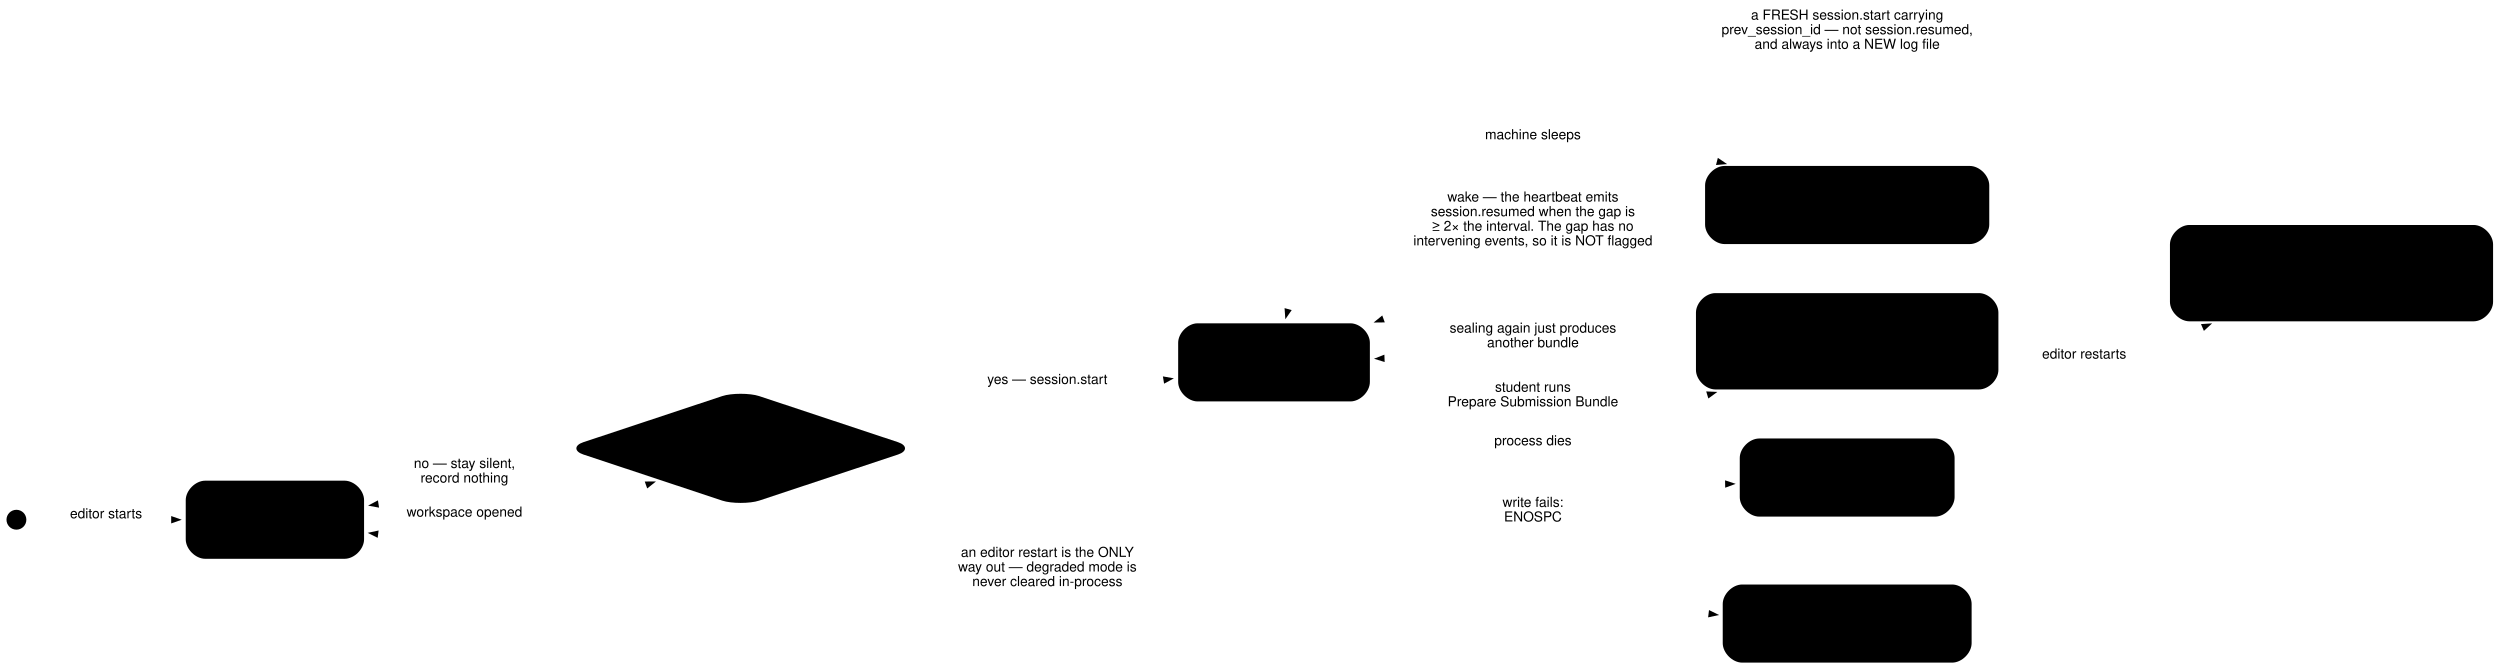
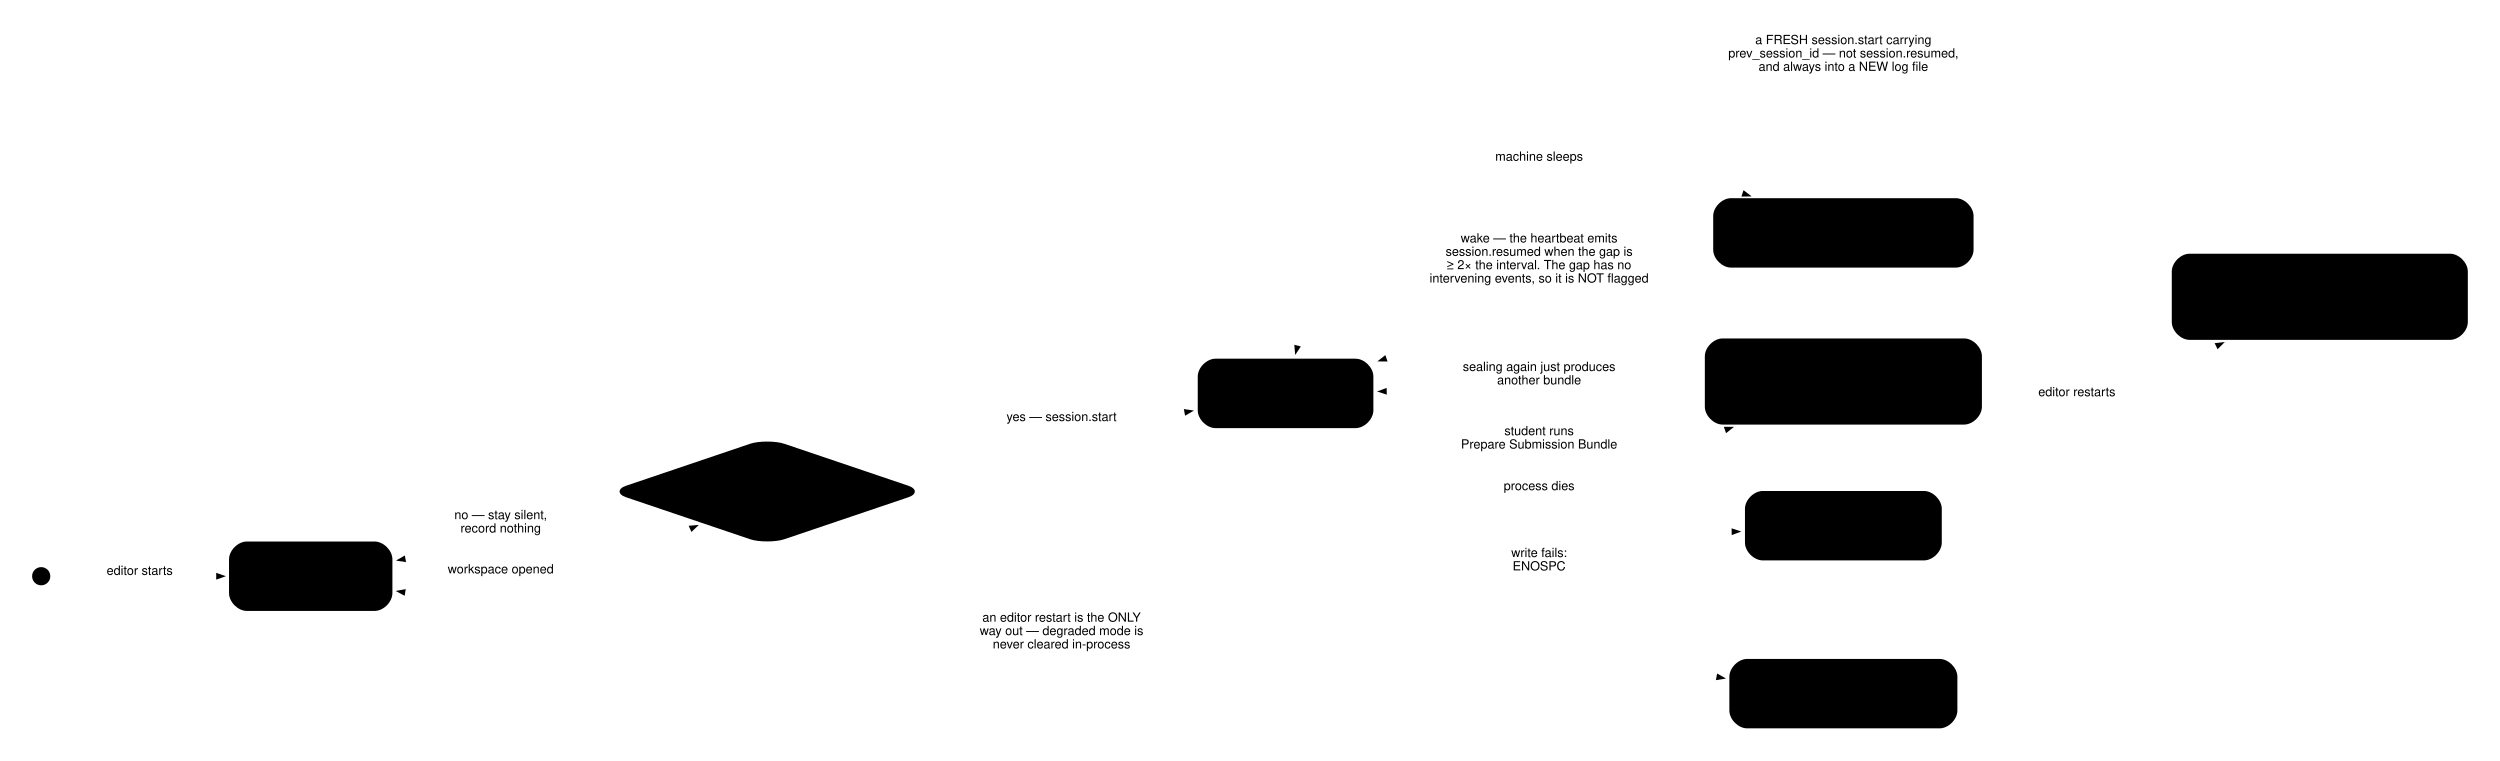
- <svg xmlns="http://www.w3.org/2000/svg" width="1541pt" height="412pt" viewBox="0.00 0.00 1541.00 412.00">
-   <g id="graph0" class="graph" transform="scale(1 1) rotate(0) translate(4 408.44)">
+ <svg xmlns="http://www.w3.org/2000/svg" width="1682pt" height="512pt" viewBox="0.00 0.00 1682.00 512.00">
+   <g id="graph0" class="graph" transform="scale(1 1) rotate(0) translate(21.6 490.04)">
    <g id="node1" class="node">
-       <ellipse stroke-width="1.4" cx="6.12" cy="-88.08" rx="6.12" ry="6.12" class="a-hum s-hum" />
+       <ellipse stroke-width="1.4" cx="6.12" cy="-102.36" rx="6.12" ry="6.12" class="a-hum s-hum" />
    </g>
    <g id="node2" class="node">
-       <path stroke-width="1.4" d="M208.41,-112.15C208.41,-112.15 122.49,-112.15 122.49,-112.15 116.49,-112.15 110.49,-106.15 110.49,-100.15 110.49,-100.15 110.49,-76 110.49,-76 110.49,-70 116.49,-64 122.49,-64 122.49,-64 208.41,-64 208.41,-64 214.41,-64 220.41,-70 220.41,-76 220.41,-76 220.41,-100.15 220.41,-100.15 220.41,-106.15 214.41,-112.15 208.41,-112.15" class="f-hum s-hum" />
-       <text xml:space="preserve" text-anchor="middle" x="165.45" y="-94.98" font-family="Helvetica,sans-Serif" font-size="10.50" class="t-ink2">DORMANT</text>
-       <text xml:space="preserve" text-anchor="middle" x="165.45" y="-83.73" font-family="Helvetica,sans-Serif" font-size="10.50" class="t-ink2">extension loaded,</text>
-       <text xml:space="preserve" text-anchor="middle" x="165.45" y="-72.48" font-family="Helvetica,sans-Serif" font-size="10.50" class="t-ink2">nothing recorded</text>
+       <path stroke-width="1.4" d="M230.41,-125.71C230.41,-125.71 144.49,-125.71 144.49,-125.71 138.49,-125.71 132.49,-119.71 132.49,-113.71 132.49,-113.71 132.49,-91 132.49,-91 132.49,-85 138.49,-79 144.49,-79 144.49,-79 230.41,-79 230.41,-79 236.41,-79 242.41,-85 242.41,-91 242.41,-91 242.41,-113.71 242.41,-113.71 242.41,-119.71 236.41,-125.71 230.41,-125.71" class="f-hum s-hum" />
+       <text xml:space="preserve" text-anchor="middle" x="187.45" y="-109.26" font-family="Helvetica,sans-Serif" font-size="10.50" class="t-ink2">DORMANT</text>
+       <text xml:space="preserve" text-anchor="middle" x="187.45" y="-98.01" font-family="Helvetica,sans-Serif" font-size="10.50" class="t-ink2">extension loaded,</text>
+       <text xml:space="preserve" text-anchor="middle" x="187.45" y="-86.76" font-family="Helvetica,sans-Serif" font-size="10.50" class="t-ink2">nothing recorded</text>
    </g>
    <g id="edge1" class="edge">
-       <path fill="none" stroke-width="1.2" d="M12.72,-88.08C27.12,-88.08 66.79,-88.08 101.95,-88.08" class="s-edge" />
-       <polygon stroke-width="1.2" points="101.52,-90.35 108.02,-88.08 101.52,-85.8 101.52,-90.35" class="a-edge s-edge" />
-       <text xml:space="preserve" text-anchor="middle" x="61.37" y="-89" font-family="Helvetica,sans-Serif" font-size="8.50" class="t-hum">editor starts</text>
+       <path fill="none" stroke-width="1.2" d="M12.68,-102.36C29.51,-102.36 81.34,-102.36 124.05,-102.36" class="s-edge" />
+       <polygon stroke-width="1.2" points="123.86,-104.63 130.36,-102.36 123.86,-100.08 123.86,-104.63" class="a-edge s-edge" />
+       <text xml:space="preserve" text-anchor="middle" x="72.37" y="-103.28" font-family="Helvetica,sans-Serif" font-size="8.50" class="t-hum">editor starts</text>
    </g>
    <g id="node3" class="node">
-       <path stroke-width="1.4" d="M441.18,-164.29C441.18,-164.29 355.55,-135.86 355.55,-135.86 349.85,-133.97 349.85,-130.18 355.55,-128.29 355.55,-128.29 441.18,-99.86 441.18,-99.86 446.87,-97.97 458.26,-97.97 463.95,-99.86 463.95,-99.86 549.58,-128.29 549.58,-128.29 555.27,-130.18 555.27,-133.97 549.58,-135.86 549.58,-135.86 463.95,-164.29 463.95,-164.29 458.26,-166.18 446.87,-166.18 441.18,-164.29" class="f-rec s-rec" />
-       <text xml:space="preserve" text-anchor="middle" x="452.56" y="-138.15" font-family="Helvetica,sans-Serif" font-size="9.00" class="t-ink">manifest</text>
-       <text xml:space="preserve" text-anchor="middle" x="452.56" y="-128.4" font-family="Helvetica,sans-Serif" font-size="9.00" class="t-ink">verifies against the</text>
-       <text xml:space="preserve" text-anchor="middle" x="452.56" y="-118.65" font-family="Helvetica,sans-Serif" font-size="9.00" class="t-ink">embedded course key?</text>
+       <path stroke-width="1.4" d="M483.21,-191.51C483.21,-191.51 399.53,-163.2 399.53,-163.2 393.84,-161.28 393.84,-157.43 399.53,-155.51 399.53,-155.51 483.21,-127.2 483.21,-127.2 488.89,-125.28 500.26,-125.28 505.94,-127.2 505.94,-127.2 589.62,-155.51 589.62,-155.51 595.31,-157.43 595.31,-161.28 589.62,-163.2 589.62,-163.2 505.94,-191.51 505.94,-191.51 500.26,-193.43 488.89,-193.43 483.21,-191.51" class="f-rec s-rec" />
+       <text xml:space="preserve" text-anchor="middle" x="494.58" y="-165.43" font-family="Helvetica,sans-Serif" font-size="9.00" class="t-ink">manifest</text>
+       <text xml:space="preserve" text-anchor="middle" x="494.58" y="-155.68" font-family="Helvetica,sans-Serif" font-size="9.00" class="t-ink">verifies against the</text>
+       <text xml:space="preserve" text-anchor="middle" x="494.58" y="-145.93" font-family="Helvetica,sans-Serif" font-size="9.00" class="t-ink">embedded course key?</text>
    </g>
    <g id="edge2" class="edge">
-       <path fill="none" stroke-width="1.2" d="M220.84,-84.49C249.64,-83.58 285.51,-84.03 317.16,-89.08 343.03,-93.2 370.73,-101.38 394.22,-109.51" class="s-edge" />
-       <polygon stroke-width="1.2" points="393.42,-111.64 400.31,-111.65 394.93,-107.35 393.42,-111.64" class="a-edge s-edge" />
-       <text xml:space="preserve" text-anchor="middle" x="282.29" y="-90" font-family="Helvetica,sans-Serif" font-size="8.50" class="t-hum">workspace opened</text>
+       <path fill="none" stroke-width="1.2" d="M242.83,-97.79C274.44,-96.35 314.87,-96.6 350.16,-103.36 382.07,-109.47 416.02,-122.4 442.87,-134.3" class="s-edge" />
+       <polygon stroke-width="1.2" points="441.73,-136.29 448.59,-136.88 443.6,-132.14 441.73,-136.29" class="a-edge s-edge" />
+       <text xml:space="preserve" text-anchor="middle" x="315.29" y="-104.28" font-family="Helvetica,sans-Serif" font-size="8.50" class="t-hum">workspace opened</text>
    </g>
    <g id="edge3" class="edge">
-       <path fill="none" stroke-width="1.2" stroke-dasharray="5,2" d="M376.91,-120.55C330.91,-113.46 272.61,-104.46 229.04,-97.73" class="s-hum" />
-       <polygon stroke-width="1.2" points="229.65,-95.53 222.88,-96.78 228.96,-100.02 229.65,-95.53" class="a-hum s-hum" />
-       <text xml:space="preserve" text-anchor="middle" x="282.29" y="-120" font-family="Helvetica,sans-Serif" font-size="8.50" class="t-hum">no — stay silent,</text>
-       <text xml:space="preserve" text-anchor="middle" x="282.29" y="-111" font-family="Helvetica,sans-Serif" font-size="8.50" class="t-hum">record nothing</text>
+       <path fill="none" stroke-width="1.2" stroke-dasharray="5,2" d="M424.5,-146.45C372.35,-136.71 301.39,-123.45 250.92,-114.02" class="s-hum" />
+       <polygon stroke-width="1.2" points="251.59,-111.84 244.79,-112.88 250.76,-116.31 251.59,-111.84" class="a-hum s-hum" />
+       <text xml:space="preserve" text-anchor="middle" x="315.29" y="-140.78" font-family="Helvetica,sans-Serif" font-size="8.50" class="t-hum">no — stay silent,</text>
+       <text xml:space="preserve" text-anchor="middle" x="315.29" y="-131.78" font-family="Helvetica,sans-Serif" font-size="8.50" class="t-hum">record nothing</text>
    </g>
    <g id="node4" class="node">
-       <path stroke-width="2" d="M828.39,-209.15C828.39,-209.15 734.22,-209.15 734.22,-209.15 728.22,-209.15 722.22,-203.15 722.22,-197.15 722.22,-197.15 722.22,-173 722.22,-173 722.22,-167 728.22,-161 734.22,-161 734.22,-161 828.39,-161 828.39,-161 834.39,-161 840.39,-167 840.39,-173 840.39,-173 840.39,-197.15 840.39,-197.15 840.39,-203.15 834.39,-209.15 828.39,-209.15" class="f-rec s-rec" />
-       <text xml:space="preserve" text-anchor="middle" x="781.3" y="-191.97" font-family="Helvetica,sans-Serif" font-size="10.50" class="t-ink">RECORDING</text>
-       <text xml:space="preserve" text-anchor="middle" x="781.3" y="-180.72" font-family="Helvetica,sans-Serif" font-size="10.50" class="t-ink">session keypair live</text>
-       <text xml:space="preserve" text-anchor="middle" x="781.3" y="-169.47" font-family="Helvetica,sans-Serif" font-size="10.50" class="t-ink">events appending</text>
+       <path stroke-width="2" d="M890.41,-248.71C890.41,-248.71 796.24,-248.71 796.24,-248.71 790.24,-248.71 784.24,-242.71 784.24,-236.71 784.24,-236.71 784.24,-214 784.24,-214 784.24,-208 790.24,-202 796.24,-202 796.24,-202 890.41,-202 890.41,-202 896.41,-202 902.41,-208 902.41,-214 902.41,-214 902.41,-236.71 902.41,-236.71 902.41,-242.71 896.41,-248.71 890.41,-248.71" class="f-rec s-rec" />
+       <text xml:space="preserve" text-anchor="middle" x="843.33" y="-232.26" font-family="Helvetica,sans-Serif" font-size="10.50" class="t-ink">RECORDING</text>
+       <text xml:space="preserve" text-anchor="middle" x="843.33" y="-221.01" font-family="Helvetica,sans-Serif" font-size="10.50" class="t-ink">session keypair live</text>
+       <text xml:space="preserve" text-anchor="middle" x="843.33" y="-209.76" font-family="Helvetica,sans-Serif" font-size="10.50" class="t-ink">events appending</text>
    </g>
    <g id="edge4" class="edge">
-       <path fill="none" stroke-width="1.2" d="M526.89,-143.97C582.73,-153.03 658.97,-165.39 713.21,-174.19" class="s-rec" />
-       <polygon stroke-width="1.2" points="712.81,-176.43 719.59,-175.23 713.54,-171.94 712.81,-176.43" class="a-rec s-rec" />
-       <text xml:space="preserve" text-anchor="middle" x="641.59" y="-171.79" font-family="Helvetica,sans-Serif" font-size="8.50" class="t-hum">yes — session.start</text>
+       <path fill="none" stroke-width="1.2" d="M564.08,-172.39C625.38,-184.06 714.68,-201.06 775.47,-212.63" class="s-rec" />
+       <polygon stroke-width="1.2" points="774.88,-214.83 781.69,-213.81 775.73,-210.36 774.88,-214.83" class="a-rec s-rec" />
+       <text xml:space="preserve" text-anchor="middle" x="692.62" y="-206.78" font-family="Helvetica,sans-Serif" font-size="8.50" class="t-hum">yes — session.start</text>
    </g>
    <g id="node5" class="node">
-       <path stroke-width="1.4" d="M1199.31,-48.15C1199.31,-48.15 1069.89,-48.15 1069.89,-48.15 1063.89,-48.15 1057.89,-42.15 1057.89,-36.15 1057.89,-36.15 1057.89,-12 1057.89,-12 1057.89,-6 1063.89,0 1069.89,0 1069.89,0 1199.31,0 1199.31,0 1205.31,0 1211.31,-6 1211.31,-12 1211.31,-12 1211.31,-36.15 1211.31,-36.15 1211.31,-42.15 1205.31,-48.15 1199.31,-48.15" class="f-bad s-bad" />
-       <text xml:space="preserve" text-anchor="middle" x="1134.6" y="-30.98" font-family="Helvetica,sans-Serif" font-size="10.50" class="t-ink">DEGRADED</text>
-       <text xml:space="preserve" text-anchor="middle" x="1134.6" y="-19.73" font-family="Helvetica,sans-Serif" font-size="10.50" class="t-ink">disk full — student notified,</text>
-       <text xml:space="preserve" text-anchor="middle" x="1134.6" y="-8.48" font-family="Helvetica,sans-Serif" font-size="10.50" class="t-ink">appends suspended</text>
+       <path stroke-width="1.4" d="M1283.33,-46.71C1283.33,-46.71 1153.91,-46.71 1153.91,-46.71 1147.91,-46.71 1141.91,-40.71 1141.91,-34.71 1141.91,-34.71 1141.91,-12 1141.91,-12 1141.91,-6 1147.91,0 1153.91,0 1153.91,0 1283.33,0 1283.33,0 1289.33,0 1295.33,-6 1295.33,-12 1295.33,-12 1295.33,-34.71 1295.33,-34.71 1295.33,-40.71 1289.33,-46.71 1283.33,-46.71" class="f-bad s-bad" />
+       <text xml:space="preserve" text-anchor="middle" x="1218.62" y="-30.26" font-family="Helvetica,sans-Serif" font-size="10.50" class="t-ink">DEGRADED</text>
+       <text xml:space="preserve" text-anchor="middle" x="1218.62" y="-19.01" font-family="Helvetica,sans-Serif" font-size="10.50" class="t-ink">disk full — student notified,</text>
+       <text xml:space="preserve" text-anchor="middle" x="1218.62" y="-7.76" font-family="Helvetica,sans-Serif" font-size="10.50" class="t-ink">appends suspended</text>
    </g>
    <g id="edge7" class="edge">
-       <path fill="none" stroke-width="1.2" d="M796.98,-160.38C811.85,-137.57 836.96,-104.52 867.39,-86.08 922.6,-52.61 994.32,-37.21 1049.41,-30.12" class="s-bad" />
-       <polygon stroke-width="1.2" points="1049.43,-32.4 1055.61,-29.35 1048.88,-27.89 1049.43,-32.4" class="a-bad s-bad" />
-       <text xml:space="preserve" text-anchor="middle" x="940.89" y="-96" font-family="Helvetica,sans-Serif" font-size="8.50" class="t-hum">write fails:</text>
-       <text xml:space="preserve" text-anchor="middle" x="940.89" y="-87" font-family="Helvetica,sans-Serif" font-size="8.50" class="t-hum">ENOSPC</text>
+       <path fill="none" stroke-width="1.2" d="M857.39,-201.43C873.44,-174.23 903.19,-130.36 940.41,-105.36 998.4,-66.39 1075.29,-45.56 1133.38,-34.66" class="s-bad" />
+       <polygon stroke-width="1.2" points="1133.67,-36.91 1139.66,-33.51 1132.86,-32.44 1133.67,-36.91" class="a-bad s-bad" />
+       <text xml:space="preserve" text-anchor="middle" x="1013.91" y="-115.28" font-family="Helvetica,sans-Serif" font-size="8.50" class="t-hum">write fails:</text>
+       <text xml:space="preserve" text-anchor="middle" x="1013.91" y="-106.28" font-family="Helvetica,sans-Serif" font-size="8.50" class="t-hum">ENOSPC</text>
    </g>
    <g id="node6" class="node">
-       <path stroke-width="1.4" stroke-dasharray="5,2" d="M1210.18,-306.15C1210.18,-306.15 1059.01,-306.15 1059.01,-306.15 1053.01,-306.15 1047.01,-300.15 1047.01,-294.15 1047.01,-294.15 1047.01,-270 1047.01,-270 1047.01,-264 1053.01,-258 1059.01,-258 1059.01,-258 1210.18,-258 1210.18,-258 1216.18,-258 1222.18,-264 1222.18,-270 1222.18,-270 1222.18,-294.15 1222.18,-294.15 1222.18,-300.15 1216.18,-306.15 1210.18,-306.15" class="f-hum s-hum" />
-       <text xml:space="preserve" text-anchor="middle" x="1134.6" y="-288.97" font-family="Helvetica,sans-Serif" font-size="10.50" class="t-ink2">SUSPENDED</text>
-       <text xml:space="preserve" text-anchor="middle" x="1134.6" y="-277.72" font-family="Helvetica,sans-Serif" font-size="10.50" class="t-ink2">OS sleep — the host process is</text>
-       <text xml:space="preserve" text-anchor="middle" x="1134.6" y="-266.47" font-family="Helvetica,sans-Serif" font-size="10.50" class="t-ink2">parked, not deactivated</text>
+       <path stroke-width="1.4" stroke-dasharray="5,2" d="M1294.21,-356.71C1294.21,-356.71 1143.04,-356.71 1143.04,-356.71 1137.04,-356.71 1131.04,-350.71 1131.04,-344.71 1131.04,-344.71 1131.04,-322 1131.04,-322 1131.04,-316 1137.04,-310 1143.04,-310 1143.04,-310 1294.21,-310 1294.21,-310 1300.21,-310 1306.21,-316 1306.21,-322 1306.21,-322 1306.21,-344.71 1306.21,-344.71 1306.21,-350.71 1300.21,-356.71 1294.21,-356.71" class="f-hum s-hum" />
+       <text xml:space="preserve" text-anchor="middle" x="1218.62" y="-340.25" font-family="Helvetica,sans-Serif" font-size="10.50" class="t-ink2">SUSPENDED</text>
+       <text xml:space="preserve" text-anchor="middle" x="1218.62" y="-329" font-family="Helvetica,sans-Serif" font-size="10.50" class="t-ink2">OS sleep — the host process is</text>
+       <text xml:space="preserve" text-anchor="middle" x="1218.62" y="-317.75" font-family="Helvetica,sans-Serif" font-size="10.50" class="t-ink2">parked, not deactivated</text>
    </g>
    <g id="edge5" class="edge">
-       <path fill="none" stroke-width="1.2" stroke-dasharray="5,2" d="M792,-209.76C804.6,-237.99 829.56,-282.81 867.39,-302.07 925.06,-331.44 999.01,-322.82 1054.33,-308.92" class="s-hum" />
-       <polygon stroke-width="1.2" points="1054.88,-311.13 1060.6,-307.29 1053.74,-306.72 1054.88,-311.13" class="a-hum s-hum" />
-       <text xml:space="preserve" text-anchor="middle" x="940.89" y="-322.64" font-family="Helvetica,sans-Serif" font-size="8.50" class="t-hum">machine sleeps</text>
+       <path fill="none" stroke-width="1.2" stroke-dasharray="5,2" d="M853.15,-249.49C866.43,-281.82 894.97,-337.82 940.41,-361.36 1006.08,-395.36 1092.18,-378.77 1150.89,-359.88" class="s-hum" />
+       <polygon stroke-width="1.2" points="1151.44,-362.09 1156.9,-357.89 1150.02,-357.77 1151.44,-362.09" class="a-hum s-hum" />
+       <text xml:space="preserve" text-anchor="middle" x="1013.91" y="-381.91" font-family="Helvetica,sans-Serif" font-size="8.50" class="t-hum">machine sleeps</text>
    </g>
    <g id="node7" class="node">
-       <path stroke-width="1.4" stroke-dasharray="5,2" d="M1188.81,-138.15C1188.81,-138.15 1080.39,-138.15 1080.39,-138.15 1074.39,-138.15 1068.39,-132.15 1068.39,-126.15 1068.39,-126.15 1068.39,-102 1068.39,-102 1068.39,-96 1074.39,-90 1080.39,-90 1080.39,-90 1188.81,-90 1188.81,-90 1194.81,-90 1200.81,-96 1200.81,-102 1200.81,-102 1200.81,-126.15 1200.81,-126.15 1200.81,-132.15 1194.81,-138.15 1188.81,-138.15" class="f-bad s-bad" />
-       <text xml:space="preserve" text-anchor="middle" x="1134.6" y="-120.97" font-family="Helvetica,sans-Serif" font-size="10.50" class="t-ink">TERMINATED</text>
-       <text xml:space="preserve" text-anchor="middle" x="1134.6" y="-109.72" font-family="Helvetica,sans-Serif" font-size="10.50" class="t-ink">crash, kill, or quit —</text>
-       <text xml:space="preserve" text-anchor="middle" x="1134.6" y="-98.47" font-family="Helvetica,sans-Serif" font-size="10.50" class="t-ink">no session.end written</text>
+       <path stroke-width="1.4" stroke-dasharray="5,2" d="M1272.83,-159.71C1272.83,-159.71 1164.41,-159.71 1164.41,-159.71 1158.41,-159.71 1152.41,-153.71 1152.41,-147.71 1152.41,-147.71 1152.41,-125 1152.41,-125 1152.41,-119 1158.41,-113 1164.41,-113 1164.41,-113 1272.83,-113 1272.83,-113 1278.83,-113 1284.83,-119 1284.83,-125 1284.83,-125 1284.83,-147.71 1284.83,-147.71 1284.83,-153.71 1278.83,-159.71 1272.83,-159.71" class="f-bad s-bad" />
+       <text xml:space="preserve" text-anchor="middle" x="1218.62" y="-143.26" font-family="Helvetica,sans-Serif" font-size="10.50" class="t-ink">TERMINATED</text>
+       <text xml:space="preserve" text-anchor="middle" x="1218.62" y="-132.01" font-family="Helvetica,sans-Serif" font-size="10.50" class="t-ink">crash, kill, or quit —</text>
+       <text xml:space="preserve" text-anchor="middle" x="1218.62" y="-120.76" font-family="Helvetica,sans-Serif" font-size="10.50" class="t-ink">no session.end written</text>
    </g>
    <g id="edge9" class="edge">
-       <path fill="none" stroke-width="1.2" stroke-dasharray="5,2" d="M814.85,-160.11C830,-149.87 848.76,-139.04 867.39,-133.07 930.03,-113.01 1005.06,-109.36 1059.48,-110.08" class="s-bad" />
-       <polygon stroke-width="1.2" points="1059.33,-112.36 1065.87,-110.2 1059.41,-107.81 1059.33,-112.36" class="a-bad s-bad" />
-       <text xml:space="preserve" text-anchor="middle" x="940.89" y="-134" font-family="Helvetica,sans-Serif" font-size="8.50" class="t-hum">process dies</text>
+       <path fill="none" stroke-width="1.2" stroke-dasharray="5,2" d="M871.18,-201.21C889.36,-186.38 914.68,-168.53 940.41,-159.36 1006.31,-135.87 1086.41,-131.6 1143.52,-132.32" class="s-bad" />
+       <polygon stroke-width="1.2" points="1143.42,-134.59 1149.96,-132.43 1143.5,-130.04 1143.42,-134.59" class="a-bad s-bad" />
+       <text xml:space="preserve" text-anchor="middle" x="1013.91" y="-160.28" font-family="Helvetica,sans-Serif" font-size="8.50" class="t-hum">process dies</text>
    </g>
    <g id="node9" class="node">
-       <path stroke-width="2" d="M1215.81,-227.77C1215.81,-227.77 1053.39,-227.77 1053.39,-227.77 1047.39,-227.77 1041.39,-221.77 1041.39,-215.77 1041.39,-215.77 1041.39,-180.38 1041.39,-180.38 1041.39,-174.38 1047.39,-168.38 1053.39,-168.38 1053.39,-168.38 1215.81,-168.38 1215.81,-168.38 1221.81,-168.38 1227.81,-174.38 1227.81,-180.38 1227.81,-180.38 1227.81,-215.77 1227.81,-215.77 1227.81,-221.77 1221.81,-227.77 1215.81,-227.77" class="f-tra s-tra" />
-       <text xml:space="preserve" text-anchor="middle" x="1134.6" y="-210.6" font-family="Helvetica,sans-Serif" font-size="10.50" class="t-ink">BUNDLE SEALED</text>
-       <text xml:space="preserve" text-anchor="middle" x="1134.6" y="-199.35" font-family="Helvetica,sans-Serif" font-size="10.50" class="t-ink">the archived copy is immutable —</text>
-       <text xml:space="preserve" text-anchor="middle" x="1134.6" y="-188.1" font-family="Helvetica,sans-Serif" font-size="10.50" class="t-ink">but this is NOT a terminal state:</text>
-       <text xml:space="preserve" text-anchor="middle" x="1134.6" y="-176.85" font-family="Helvetica,sans-Serif" font-size="10.50" class="t-ink">the live session keeps appending</text>
+       <path stroke-width="2" d="M1299.83,-262.34C1299.83,-262.34 1137.41,-262.34 1137.41,-262.34 1131.41,-262.34 1125.41,-256.34 1125.41,-250.34 1125.41,-250.34 1125.41,-216.38 1125.41,-216.38 1125.41,-210.38 1131.41,-204.38 1137.41,-204.38 1137.41,-204.38 1299.83,-204.38 1299.83,-204.38 1305.83,-204.38 1311.83,-210.38 1311.83,-216.38 1311.83,-216.38 1311.83,-250.34 1311.83,-250.34 1311.83,-256.34 1305.83,-262.34 1299.83,-262.34" class="f-tra s-tra" />
+       <text xml:space="preserve" text-anchor="middle" x="1218.62" y="-245.88" font-family="Helvetica,sans-Serif" font-size="10.50" class="t-ink">BUNDLE SEALED</text>
+       <text xml:space="preserve" text-anchor="middle" x="1218.62" y="-234.63" font-family="Helvetica,sans-Serif" font-size="10.50" class="t-ink">the archived copy is immutable —</text>
+       <text xml:space="preserve" text-anchor="middle" x="1218.62" y="-223.38" font-family="Helvetica,sans-Serif" font-size="10.50" class="t-ink">but this is NOT a terminal state:</text>
+       <text xml:space="preserve" text-anchor="middle" x="1218.62" y="-212.13" font-family="Helvetica,sans-Serif" font-size="10.50" class="t-ink">the live session keeps appending</text>
    </g>
    <g id="edge12" class="edge">
-       <path fill="none" stroke-width="1.2" d="M841.21,-163.03C849.88,-160.57 858.79,-158.45 867.39,-157.07 931.9,-146.73 949.95,-146.3 1014.39,-157.07 1025.61,-158.95 1037.2,-161.76 1048.53,-165.04" class="s-tra" />
-       <polygon stroke-width="1.2" points="1047.71,-167.17 1054.59,-166.86 1049.02,-162.81 1047.71,-167.17" class="a-tra s-tra" />
-       <text xml:space="preserve" text-anchor="middle" x="940.89" y="-167" font-family="Helvetica,sans-Serif" font-size="8.50" class="t-hum">student runs</text>
-       <text xml:space="preserve" text-anchor="middle" x="940.89" y="-158" font-family="Helvetica,sans-Serif" font-size="8.50" class="t-hum">Prepare Submission Bundle</text>
+       <path fill="none" stroke-width="1.2" d="M895.37,-201.06C909.62,-195.42 925.34,-190.23 940.41,-187.36 1004.59,-175.13 1023.02,-176.31 1087.41,-187.36 1104.52,-190.29 1122.37,-195.24 1139.17,-200.84" class="s-tra" />
+       <polygon stroke-width="1.2" points="1138.2,-202.91 1145.09,-202.86 1139.68,-198.61 1138.2,-202.91" class="a-tra s-tra" />
+       <text xml:space="preserve" text-anchor="middle" x="1013.91" y="-197.28" font-family="Helvetica,sans-Serif" font-size="8.50" class="t-hum">student runs</text>
+       <text xml:space="preserve" text-anchor="middle" x="1013.91" y="-188.28" font-family="Helvetica,sans-Serif" font-size="8.50" class="t-hum">Prepare Submission Bundle</text>
    </g>
    <g id="edge8" class="edge">
-       <path fill="none" stroke-width="1.2" stroke-dasharray="5,2" d="M1057.25,-25.12C1004.01,-26.08 931.34,-27.86 867.39,-31.08 591.43,-44.93 522.2,-48.24 247.41,-77.08 241.36,-77.71 235.06,-78.44 228.77,-79.22" class="s-bad" />
-       <polygon stroke-width="1.2" points="228.8,-76.92 222.63,-79.99 229.37,-81.44 228.8,-76.92" class="a-bad s-bad" />
-       <text xml:space="preserve" text-anchor="middle" x="641.59" y="-65.18" font-family="Helvetica,sans-Serif" font-size="8.50" class="t-hum">an editor restart is the ONLY</text>
-       <text xml:space="preserve" text-anchor="middle" x="641.59" y="-56.18" font-family="Helvetica,sans-Serif" font-size="8.50" class="t-hum">way out — degraded mode is</text>
-       <text xml:space="preserve" text-anchor="middle" x="641.59" y="-47.18" font-family="Helvetica,sans-Serif" font-size="8.50" class="t-hum">never cleared in-process</text>
+       <path fill="none" stroke-width="1.2" stroke-dasharray="5,2" d="M1141.4,-25.93C1085.69,-27.99 1008.33,-31.21 940.41,-35.36 646.71,-53.28 572.53,-52.08 280.41,-87.36 270.87,-88.51 260.82,-89.93 250.99,-91.44" class="s-bad" />
+       <polygon stroke-width="1.2" points="250.67,-89.19 244.6,-92.44 251.37,-93.68 250.67,-89.19" class="a-bad s-bad" />
+       <text xml:space="preserve" text-anchor="middle" x="692.62" y="-71.79" font-family="Helvetica,sans-Serif" font-size="8.50" class="t-hum">an editor restart is the ONLY</text>
+       <text xml:space="preserve" text-anchor="middle" x="692.62" y="-62.79" font-family="Helvetica,sans-Serif" font-size="8.50" class="t-hum">way out — degraded mode is</text>
+       <text xml:space="preserve" text-anchor="middle" x="692.62" y="-53.79" font-family="Helvetica,sans-Serif" font-size="8.50" class="t-hum">never cleared in-process</text>
    </g>
    <g id="edge6" class="edge">
-       <path fill="none" stroke-width="1.2" stroke-dasharray="5,2" d="M1046.47,-264.22C994.09,-252.73 926.37,-236.51 867.39,-218.07 861.19,-216.14 854.8,-213.98 848.43,-211.71" class="s-hum" />
-       <polygon stroke-width="1.2" points="849.58,-209.71 842.69,-209.63 848.03,-213.98 849.58,-209.71" class="a-hum s-hum" />
-       <text xml:space="preserve" text-anchor="middle" x="940.89" y="-284.21" font-family="Helvetica,sans-Serif" font-size="8.50" class="t-hum">wake — the heartbeat emits</text>
-       <text xml:space="preserve" text-anchor="middle" x="940.89" y="-275.21" font-family="Helvetica,sans-Serif" font-size="8.50" class="t-hum">session.resumed when the gap is</text>
-       <text xml:space="preserve" text-anchor="middle" x="940.89" y="-266.21" font-family="Helvetica,sans-Serif" font-size="8.50" class="t-hum">≥ 2× the interval. The gap has no</text>
-       <text xml:space="preserve" text-anchor="middle" x="940.89" y="-257.21" font-family="Helvetica,sans-Serif" font-size="8.50" class="t-hum">intervening events, so it is NOT flagged</text>
+       <path fill="none" stroke-width="1.2" stroke-dasharray="5,2" d="M1130.42,-311.35C1075.61,-297.13 1003.57,-277.72 940.41,-258.36 930.9,-255.44 920.91,-252.2 911.12,-248.93" class="s-hum" />
+       <polygon stroke-width="1.2" points="911.93,-246.81 905.05,-246.89 910.48,-251.12 911.93,-246.81" class="a-hum s-hum" />
+       <text xml:space="preserve" text-anchor="middle" x="1013.91" y="-326.94" font-family="Helvetica,sans-Serif" font-size="8.50" class="t-hum">wake — the heartbeat emits</text>
+       <text xml:space="preserve" text-anchor="middle" x="1013.91" y="-317.94" font-family="Helvetica,sans-Serif" font-size="8.50" class="t-hum">session.resumed when the gap is</text>
+       <text xml:space="preserve" text-anchor="middle" x="1013.91" y="-308.94" font-family="Helvetica,sans-Serif" font-size="8.50" class="t-hum">≥ 2× the interval. The gap has no</text>
+       <text xml:space="preserve" text-anchor="middle" x="1013.91" y="-299.94" font-family="Helvetica,sans-Serif" font-size="8.50" class="t-hum">intervening events, so it is NOT flagged</text>
    </g>
    <g id="node8" class="node">
-       <path stroke-width="1.4" d="M1520.73,-269.77C1520.73,-269.77 1345.56,-269.77 1345.56,-269.77 1339.56,-269.77 1333.56,-263.77 1333.56,-257.77 1333.56,-257.77 1333.56,-222.38 1333.56,-222.38 1333.56,-216.38 1339.56,-210.38 1345.56,-210.38 1345.56,-210.38 1520.73,-210.38 1520.73,-210.38 1526.73,-210.38 1532.73,-216.38 1532.73,-222.38 1532.73,-222.38 1532.73,-257.77 1532.73,-257.77 1532.73,-263.77 1526.73,-269.77 1520.73,-269.77" class="f-fmt s-fmt" />
-       <text xml:space="preserve" text-anchor="middle" x="1433.14" y="-252.6" font-family="Helvetica,sans-Serif" font-size="10.50" class="t-ink">RECOVERING</text>
-       <text xml:space="preserve" text-anchor="middle" x="1433.14" y="-241.35" font-family="Helvetica,sans-Serif" font-size="10.50" class="t-ink">read the log tail, find the last valid</text>
-       <text xml:space="preserve" text-anchor="middle" x="1433.14" y="-230.1" font-family="Helvetica,sans-Serif" font-size="10.50" class="t-ink">chain link, quarantine the remainder,</text>
-       <text xml:space="preserve" text-anchor="middle" x="1433.14" y="-218.85" font-family="Helvetica,sans-Serif" font-size="10.50" class="t-ink">and start a NEW log linked to it</text>
+       <path stroke-width="1.4" d="M1626.75,-319.34C1626.75,-319.34 1451.58,-319.34 1451.58,-319.34 1445.58,-319.34 1439.58,-313.34 1439.58,-307.34 1439.58,-307.34 1439.58,-273.38 1439.58,-273.38 1439.58,-267.38 1445.58,-261.38 1451.58,-261.38 1451.58,-261.38 1626.75,-261.38 1626.75,-261.38 1632.75,-261.38 1638.75,-267.38 1638.75,-273.38 1638.75,-273.38 1638.75,-307.34 1638.75,-307.34 1638.75,-313.34 1632.75,-319.34 1626.75,-319.34" class="f-fmt s-fmt" />
+       <text xml:space="preserve" text-anchor="middle" x="1539.17" y="-302.88" font-family="Helvetica,sans-Serif" font-size="10.50" class="t-ink">RECOVERING</text>
+       <text xml:space="preserve" text-anchor="middle" x="1539.17" y="-291.63" font-family="Helvetica,sans-Serif" font-size="10.50" class="t-ink">read the log tail, find the last valid</text>
+       <text xml:space="preserve" text-anchor="middle" x="1539.17" y="-280.38" font-family="Helvetica,sans-Serif" font-size="10.50" class="t-ink">chain link, quarantine the remainder,</text>
+       <text xml:space="preserve" text-anchor="middle" x="1539.17" y="-269.13" font-family="Helvetica,sans-Serif" font-size="10.50" class="t-ink">and start a NEW log linked to it</text>
    </g>
    <g id="edge10" class="edge">
-       <path fill="none" stroke-width="1.2" d="M1194.14,-138.81C1205.32,-143.54 1216.93,-148.46 1227.81,-153.07 1269.4,-170.73 1315.73,-190.45 1353.75,-206.65" class="s-fmt" />
-       <polygon stroke-width="1.2" points="1352.69,-208.67 1359.56,-209.12 1354.48,-204.48 1352.69,-208.67" class="a-fmt s-fmt" />
-       <text xml:space="preserve" text-anchor="middle" x="1280.68" y="-187.43" font-family="Helvetica,sans-Serif" font-size="8.50" class="t-hum">editor restarts</text>
+       <path fill="none" stroke-width="1.2" d="M1269.04,-160.25C1322.86,-186.27 1409.31,-228.06 1469.66,-257.24" class="s-fmt" />
+       <polygon stroke-width="1.2" points="1468.41,-259.16 1475.25,-259.94 1470.39,-255.06 1468.41,-259.16" class="a-fmt s-fmt" />
+       <text xml:space="preserve" text-anchor="middle" x="1375.71" y="-223.5" font-family="Helvetica,sans-Serif" font-size="8.50" class="t-hum">editor restarts</text>
    </g>
    <g id="edge11" class="edge">
-       <path fill="none" stroke-width="1.2" d="M1380.52,-270.43C1276.01,-327.54 1035.08,-436.7 867.39,-338.07 823.42,-312.22 800.54,-254.52 789.99,-217.83" class="s-fmt" />
-       <polygon stroke-width="1.2" points="792.2,-217.31 788.28,-211.64 787.81,-218.51 792.2,-217.31" class="a-fmt s-fmt" />
-       <text xml:space="preserve" text-anchor="middle" x="1134.6" y="-396.36" font-family="Helvetica,sans-Serif" font-size="8.50" class="t-hum">a FRESH session.start carrying</text>
-       <text xml:space="preserve" text-anchor="middle" x="1134.6" y="-387.36" font-family="Helvetica,sans-Serif" font-size="8.50" class="t-hum">prev_session_id — not session.resumed,</text>
-       <text xml:space="preserve" text-anchor="middle" x="1134.6" y="-378.36" font-family="Helvetica,sans-Serif" font-size="8.50" class="t-hum">and always into a NEW log file</text>
+       <path fill="none" stroke-width="1.2" d="M1489.74,-319.96C1382.74,-381.19 1121.35,-507.43 940.41,-400.36 888.12,-369.41 862.39,-298.78 851.36,-257.33" class="s-fmt" />
+       <polygon stroke-width="1.2" points="853.61,-256.94 849.8,-251.21 849.2,-258.07 853.61,-256.94" class="a-fmt s-fmt" />
+       <text xml:space="preserve" text-anchor="middle" x="1218.62" y="-460.37" font-family="Helvetica,sans-Serif" font-size="8.50" class="t-hum">a FRESH session.start carrying</text>
+       <text xml:space="preserve" text-anchor="middle" x="1218.62" y="-451.37" font-family="Helvetica,sans-Serif" font-size="8.50" class="t-hum">prev_session_id — not session.resumed,</text>
+       <text xml:space="preserve" text-anchor="middle" x="1218.62" y="-442.37" font-family="Helvetica,sans-Serif" font-size="8.50" class="t-hum">and always into a NEW log file</text>
    </g>
    <g id="edge13" class="edge">
-       <path fill="none" stroke-width="1.2" stroke-dasharray="5,2" d="M1040.52,-194.63C980.35,-192.4 903.44,-189.56 849.26,-187.55" class="s-tra" />
-       <polygon stroke-width="1.2" points="849.5,-185.29 842.92,-187.32 849.33,-189.83 849.5,-185.29" class="a-tra s-tra" />
-       <text xml:space="preserve" text-anchor="middle" x="940.89" y="-203.42" font-family="Helvetica,sans-Serif" font-size="8.50" class="t-hum">sealing again just produces</text>
-       <text xml:space="preserve" text-anchor="middle" x="940.89" y="-194.42" font-family="Helvetica,sans-Serif" font-size="8.50" class="t-hum">another bundle</text>
+       <path fill="none" stroke-width="1.2" stroke-dasharray="5,2" d="M1124.71,-231.36C1058.41,-229.94 970.79,-228.07 911.27,-226.79" class="s-tra" />
+       <polygon stroke-width="1.2" points="911.43,-224.52 904.88,-226.65 911.33,-229.07 911.43,-224.52" class="a-tra s-tra" />
+       <text xml:space="preserve" text-anchor="middle" x="1013.91" y="-240.46" font-family="Helvetica,sans-Serif" font-size="8.50" class="t-hum">sealing again just produces</text>
+       <text xml:space="preserve" text-anchor="middle" x="1013.91" y="-231.46" font-family="Helvetica,sans-Serif" font-size="8.50" class="t-hum">another bundle</text>
    </g>
  </g>
</svg>
